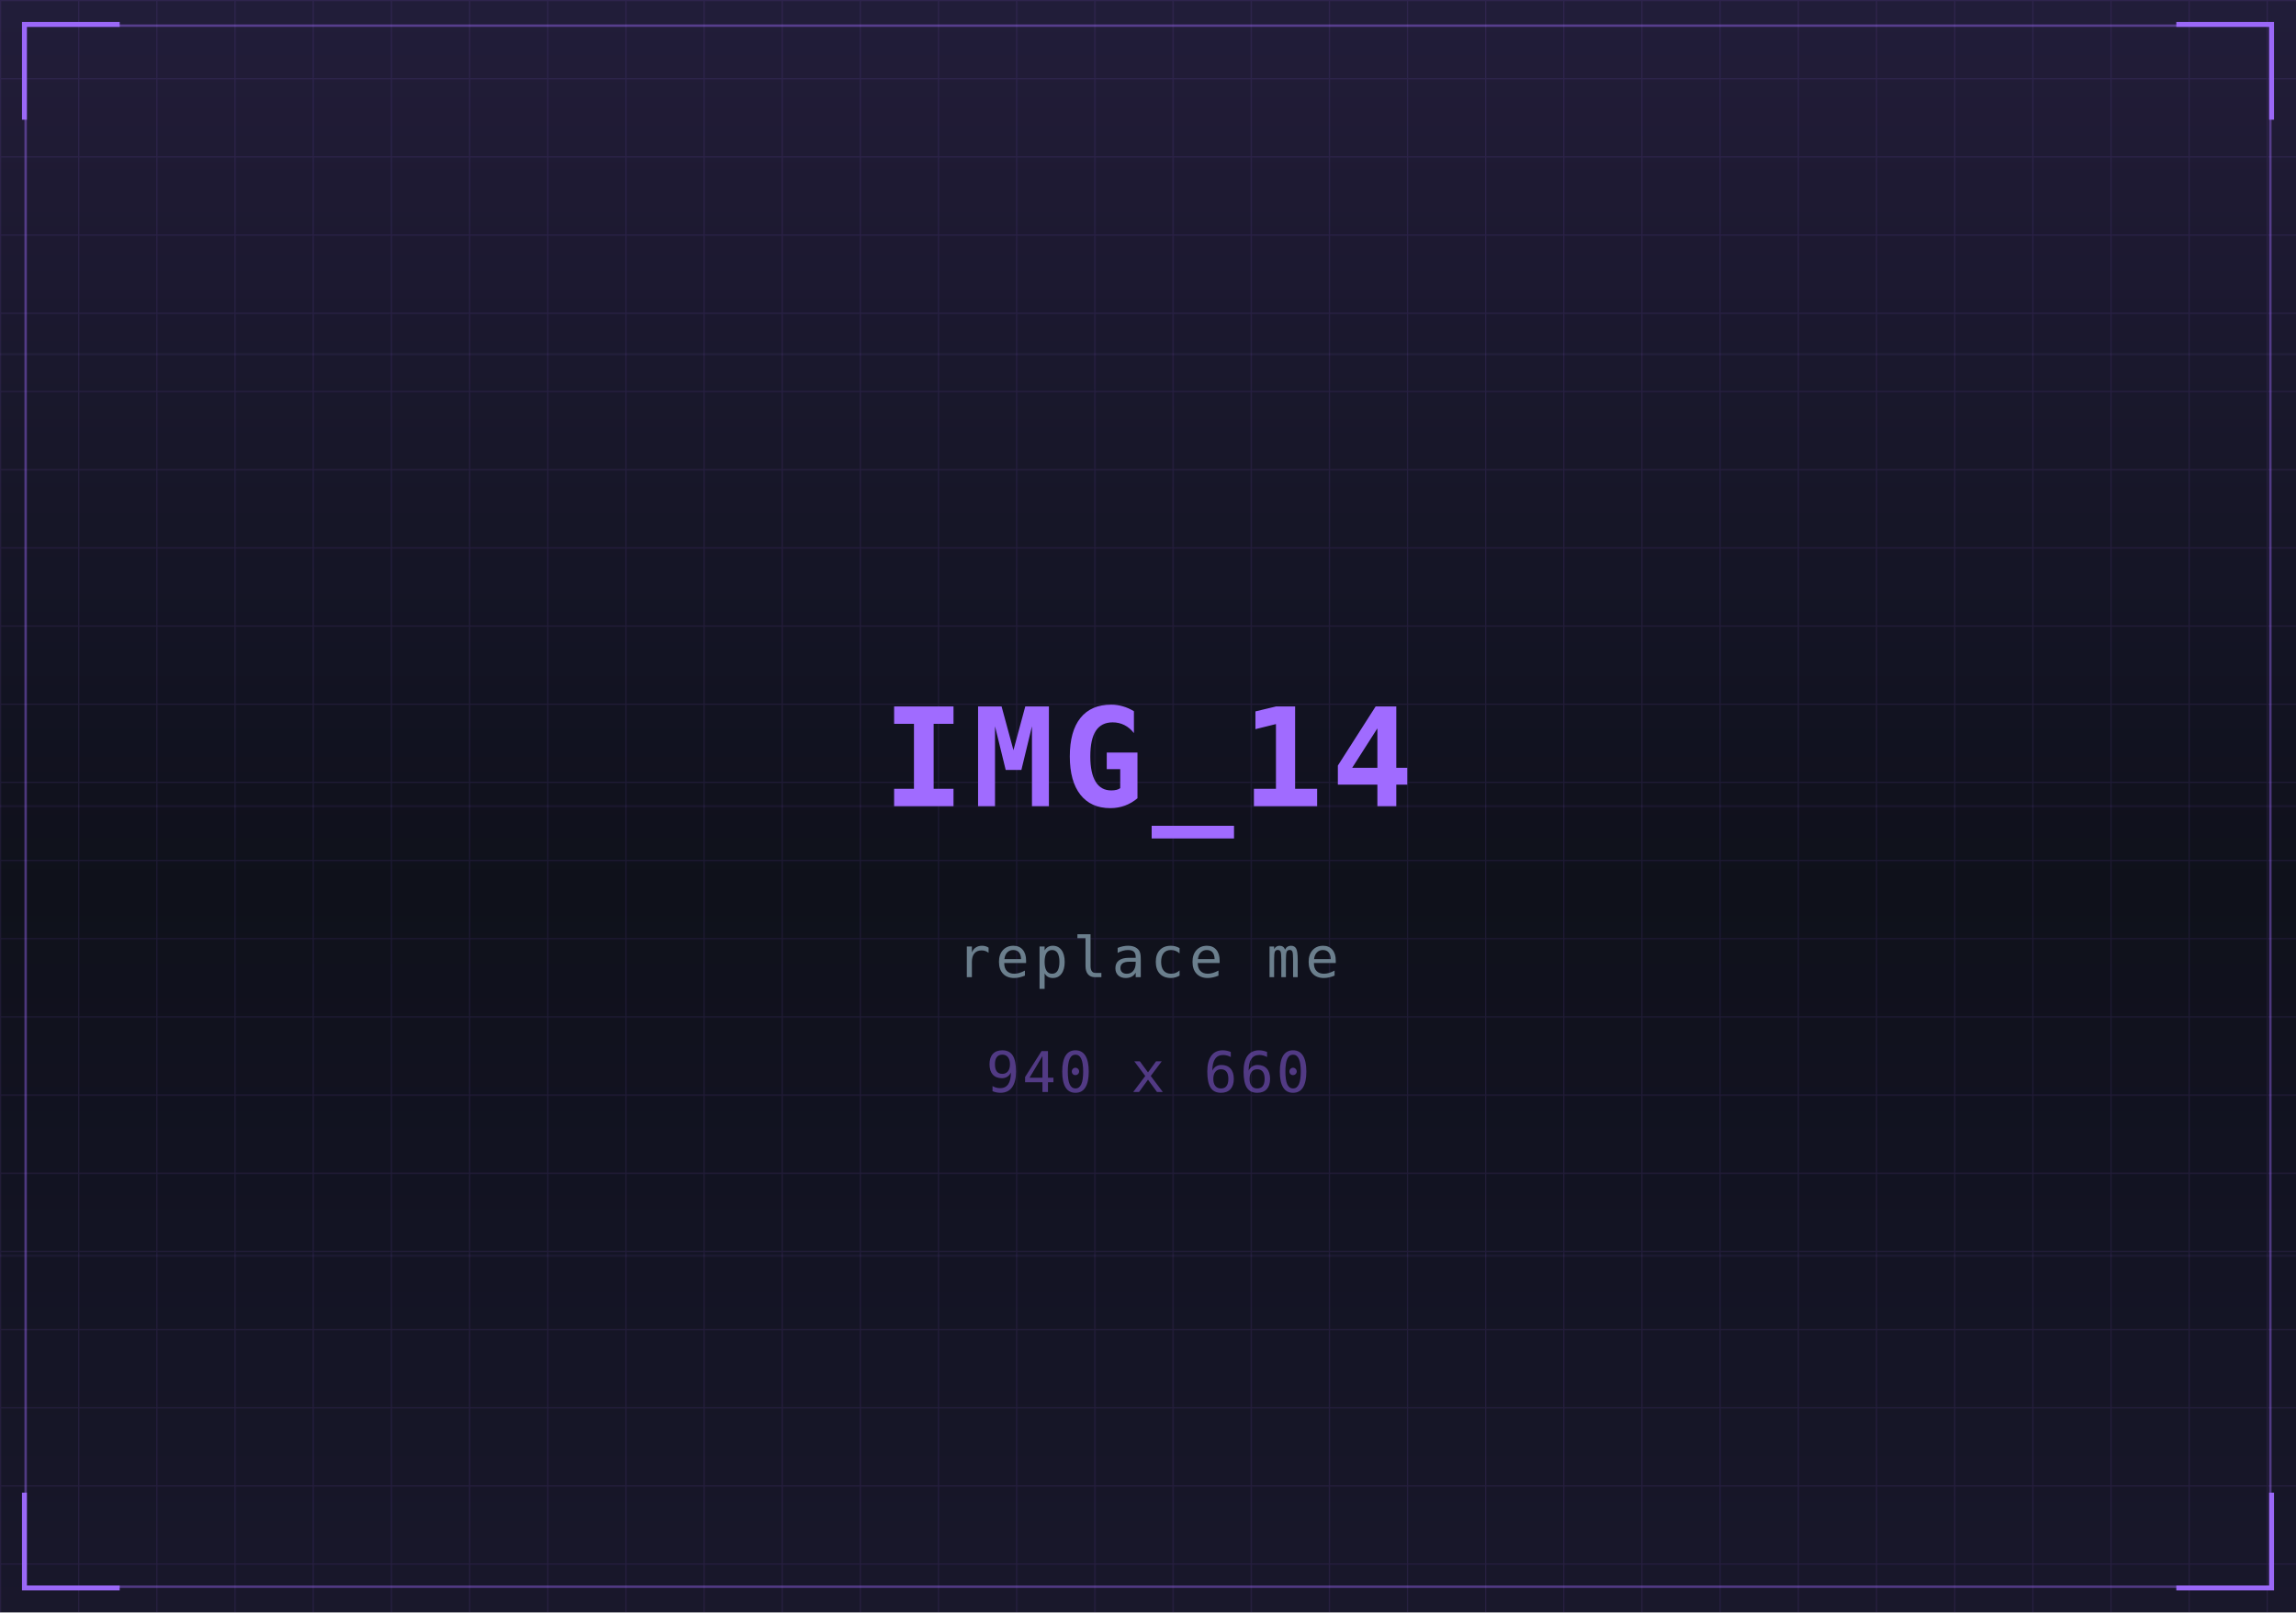
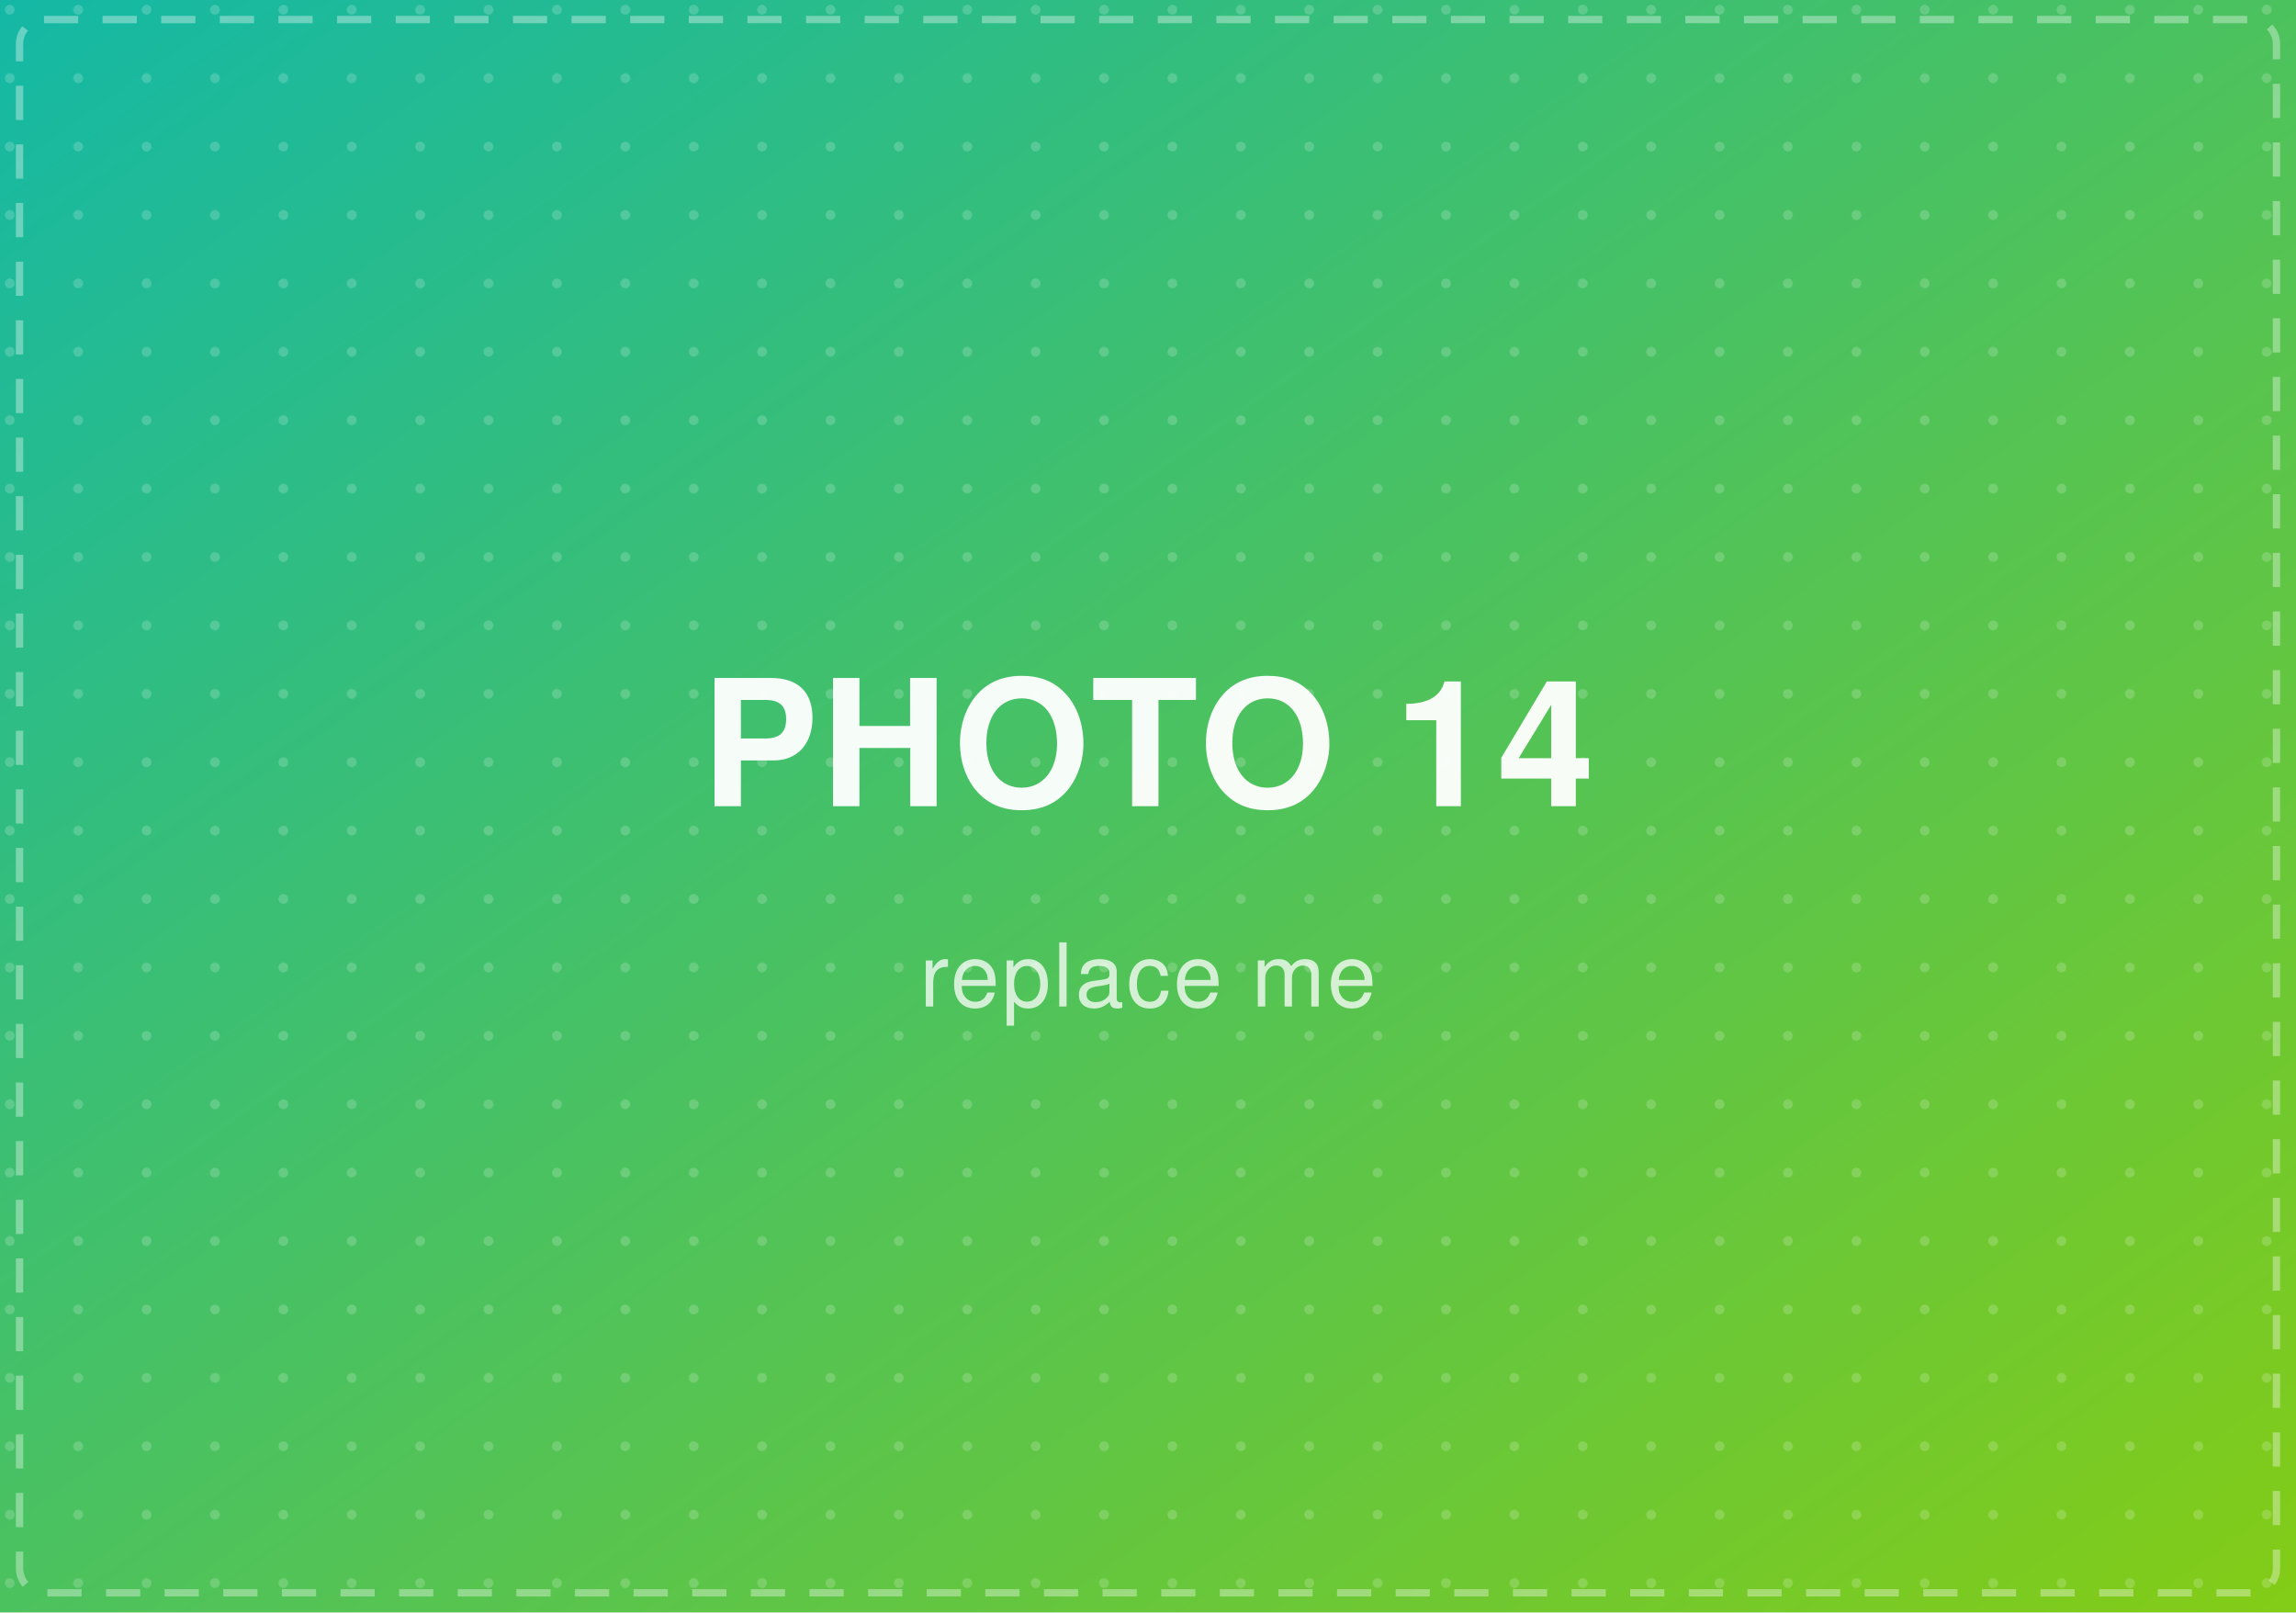
- <svg xmlns="http://www.w3.org/2000/svg" viewBox="0 0 940 660" width="940" height="660" role="img" aria-label="IMG_14 placeholder">
+ <svg xmlns="http://www.w3.org/2000/svg" viewBox="0 0 940 660" width="940" height="660" role="img" aria-label="PHOTO 14 placeholder">
  <defs>
-     <pattern id="grid" width="32" height="32" patternUnits="userSpaceOnUse">
-       <path d="M32 0H0V32" fill="none" stroke="#a06bff" stroke-opacity="0.10" stroke-width="1" />
+     <linearGradient id="g" x1="0" y1="0" x2="1" y2="1">
+       <stop offset="0" stop-color="#14b8a6" />
+       <stop offset="1" stop-color="#84cc16" />
+     </linearGradient>
+     <pattern id="dots" width="28" height="28" patternUnits="userSpaceOnUse">
+       <circle cx="4" cy="4" r="2" fill="#ffffff" opacity="0.18" />
    </pattern>
-     <linearGradient id="glow" x1="0" y1="0" x2="0" y2="1">
-       <stop offset="0" stop-color="#a06bff" stop-opacity="0.16" />
-       <stop offset="0.55" stop-color="#a06bff" stop-opacity="0.03" />
-       <stop offset="1" stop-color="#a06bff" stop-opacity="0.10" />
-     </linearGradient>
  </defs>
-   <rect width="940" height="660" fill="#0a0e14" />
-   <rect width="940" height="660" fill="url(#grid)" />
-   <rect width="940" height="660" fill="url(#glow)" />
-   <rect x="10.5" y="10.5" width="919" height="639" fill="none" stroke="#a06bff" stroke-opacity="0.42" stroke-width="1" />
-   <g stroke="#a06bff" stroke-opacity="0.95" stroke-width="2" fill="none">
-     <path d="M10 49V10h39" />
-     <path d="M891 10H930v39" />
-     <path d="M10 611V650h39" />
-     <path d="M891 650H930v-39" />
+   <rect width="940" height="660" fill="url(#g)" />
+   <rect width="940" height="660" fill="url(#dots)" />
+   <g fill="#ffffff" font-family="Helvetica,Arial,sans-serif" text-anchor="middle">
+     <text x="470" y="330" font-size="72" font-weight="700" opacity="0.95" letter-spacing="2">PHOTO 14</text>
+     <text x="470" y="412" font-size="36" font-weight="500" opacity="0.75" letter-spacing="1">replace me</text>
  </g>
-   <g font-family="ui-monospace,SFMono-Regular,Menlo,Consolas,monospace" text-anchor="middle">
-     <text x="470" y="330" font-size="56" font-weight="700" fill="#a06bff" letter-spacing="3">IMG_14</text>
-     <text x="470" y="400" font-size="23" fill="#6b7f8d" letter-spacing="2">replace me</text>
-     <text x="470" y="447" font-size="23" fill="#a06bff" fill-opacity="0.45" letter-spacing="1">940 x 660</text>
-   </g>
-   <g stroke="#a06bff" stroke-opacity="0.06" stroke-width="1">
-     <path d="M0 145H940" />
-     <path d="M0 330H940" />
-     <path d="M0 514H940" />
-   </g>
+   <rect x="8" y="8" width="924" height="644" fill="none" stroke="#ffffff" stroke-opacity="0.35" stroke-width="3" stroke-dasharray="14 10" rx="10" />
</svg>
